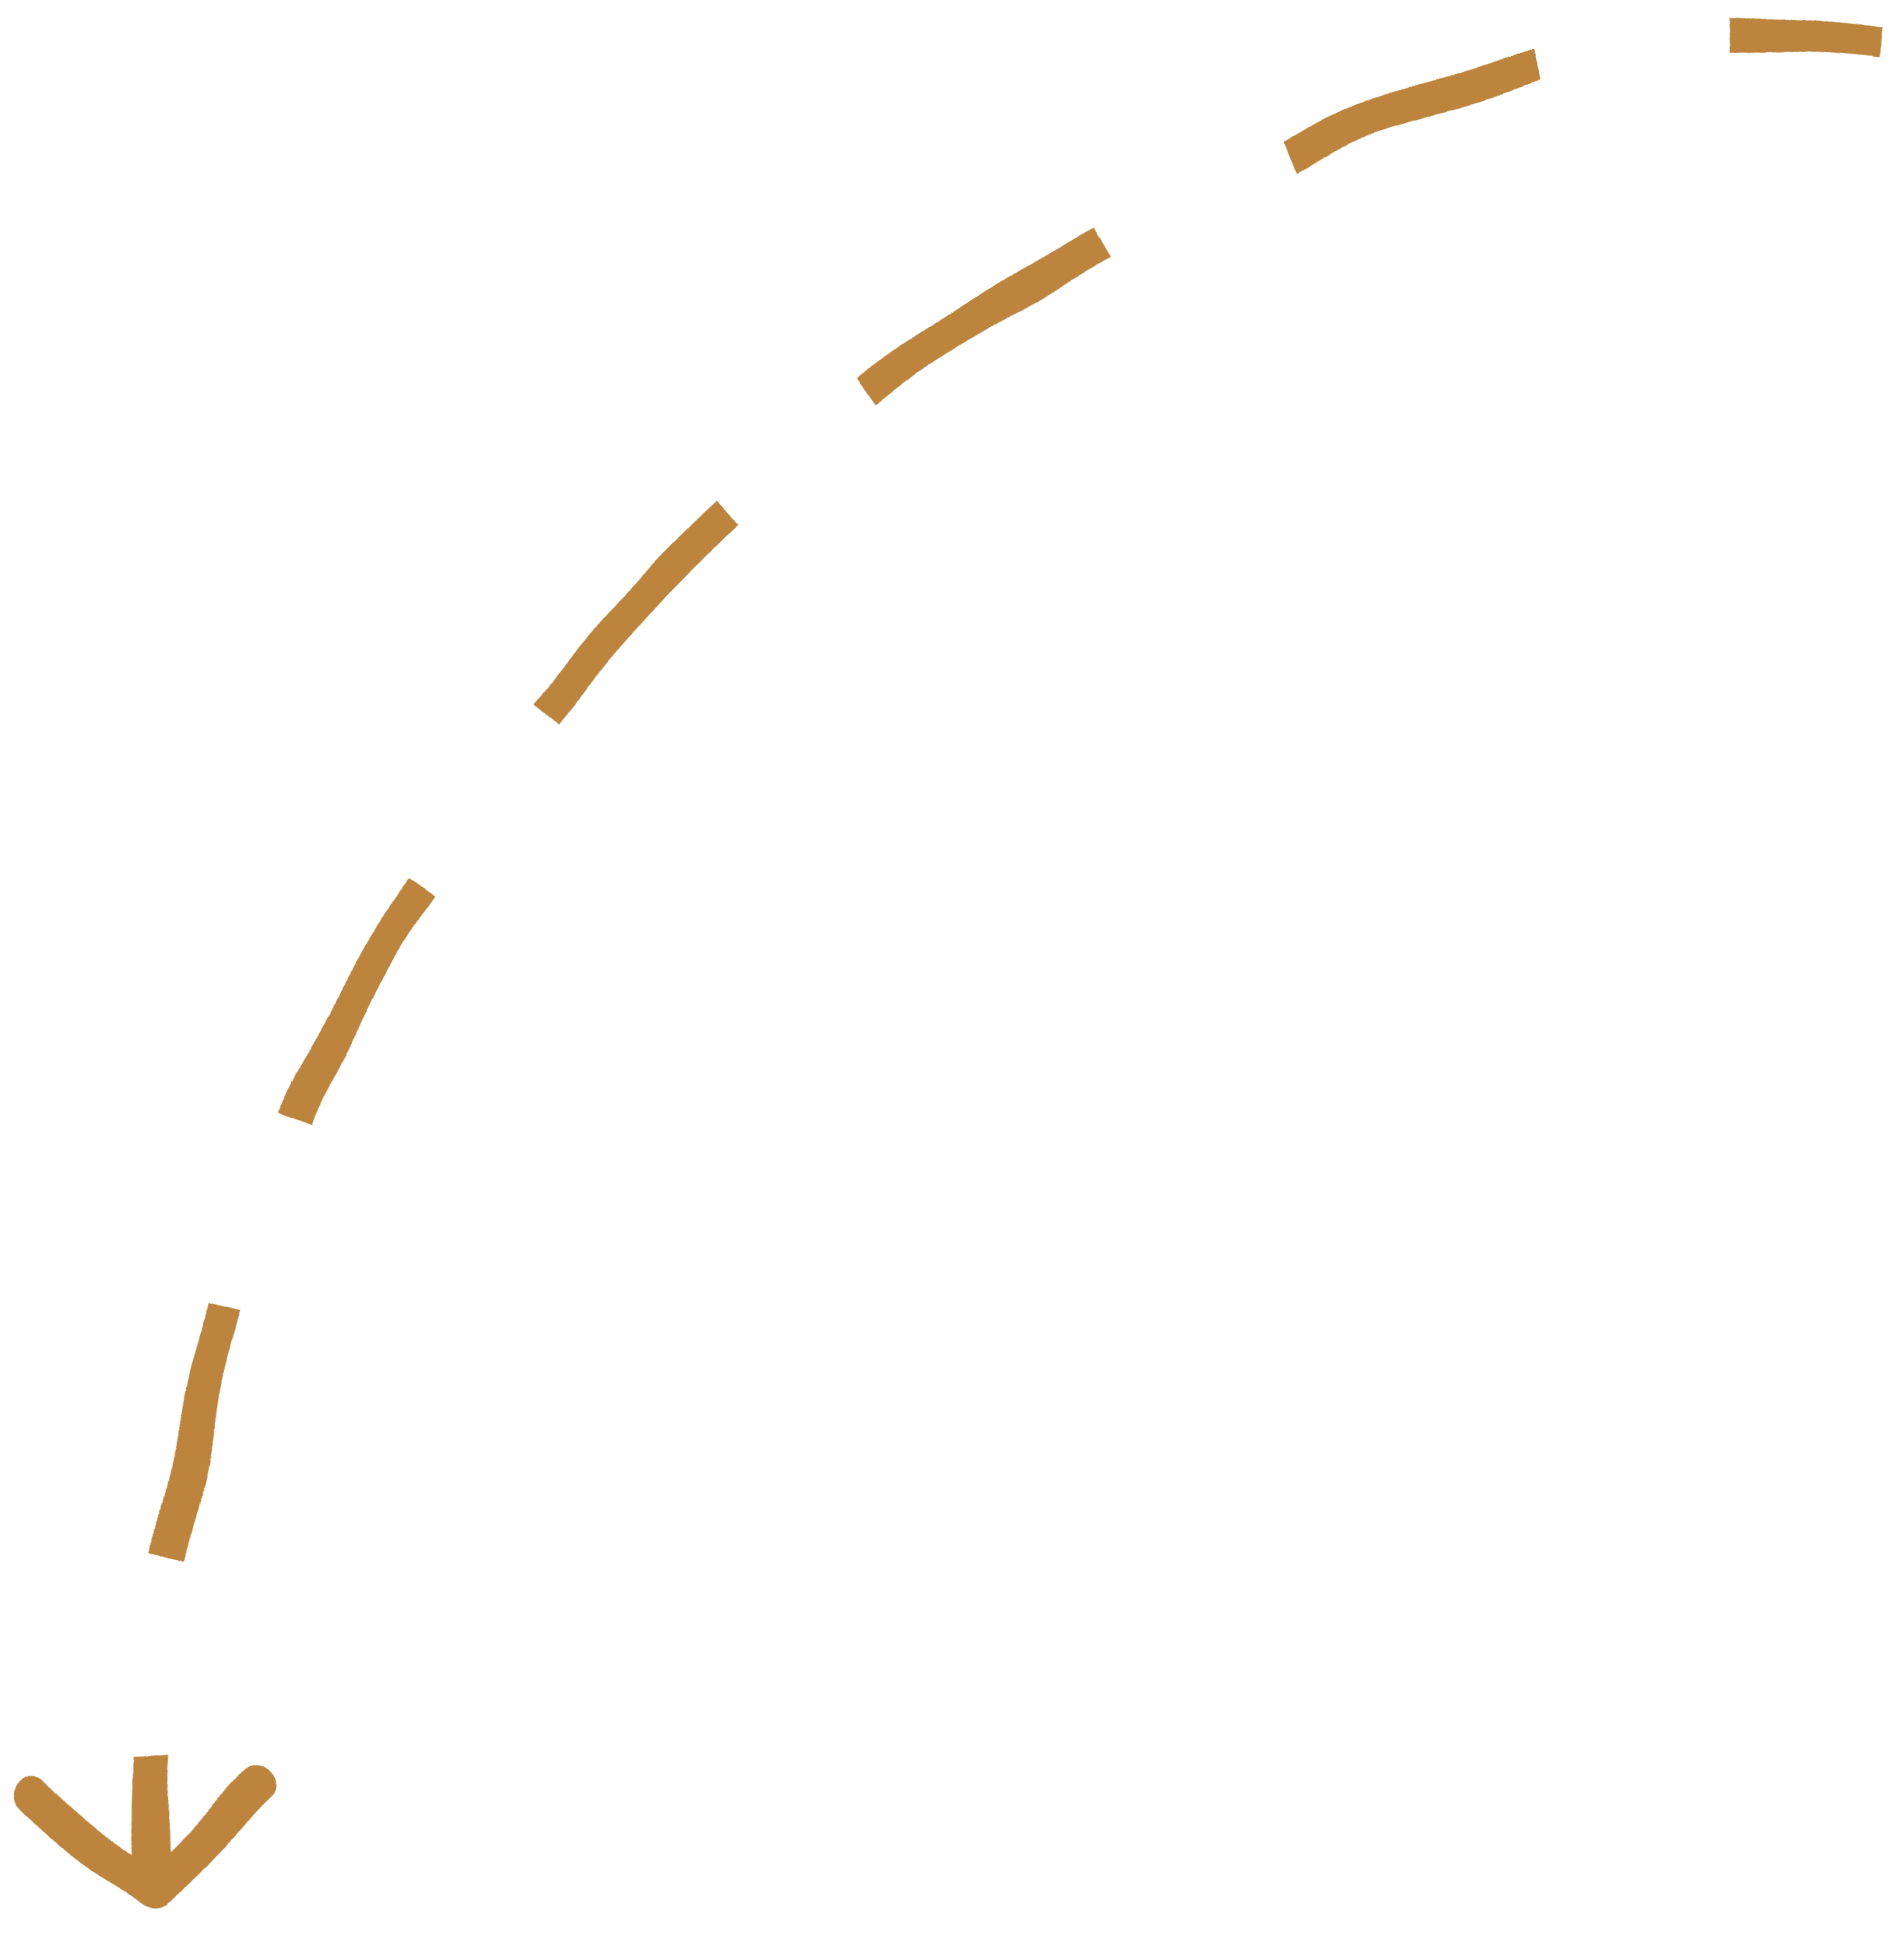
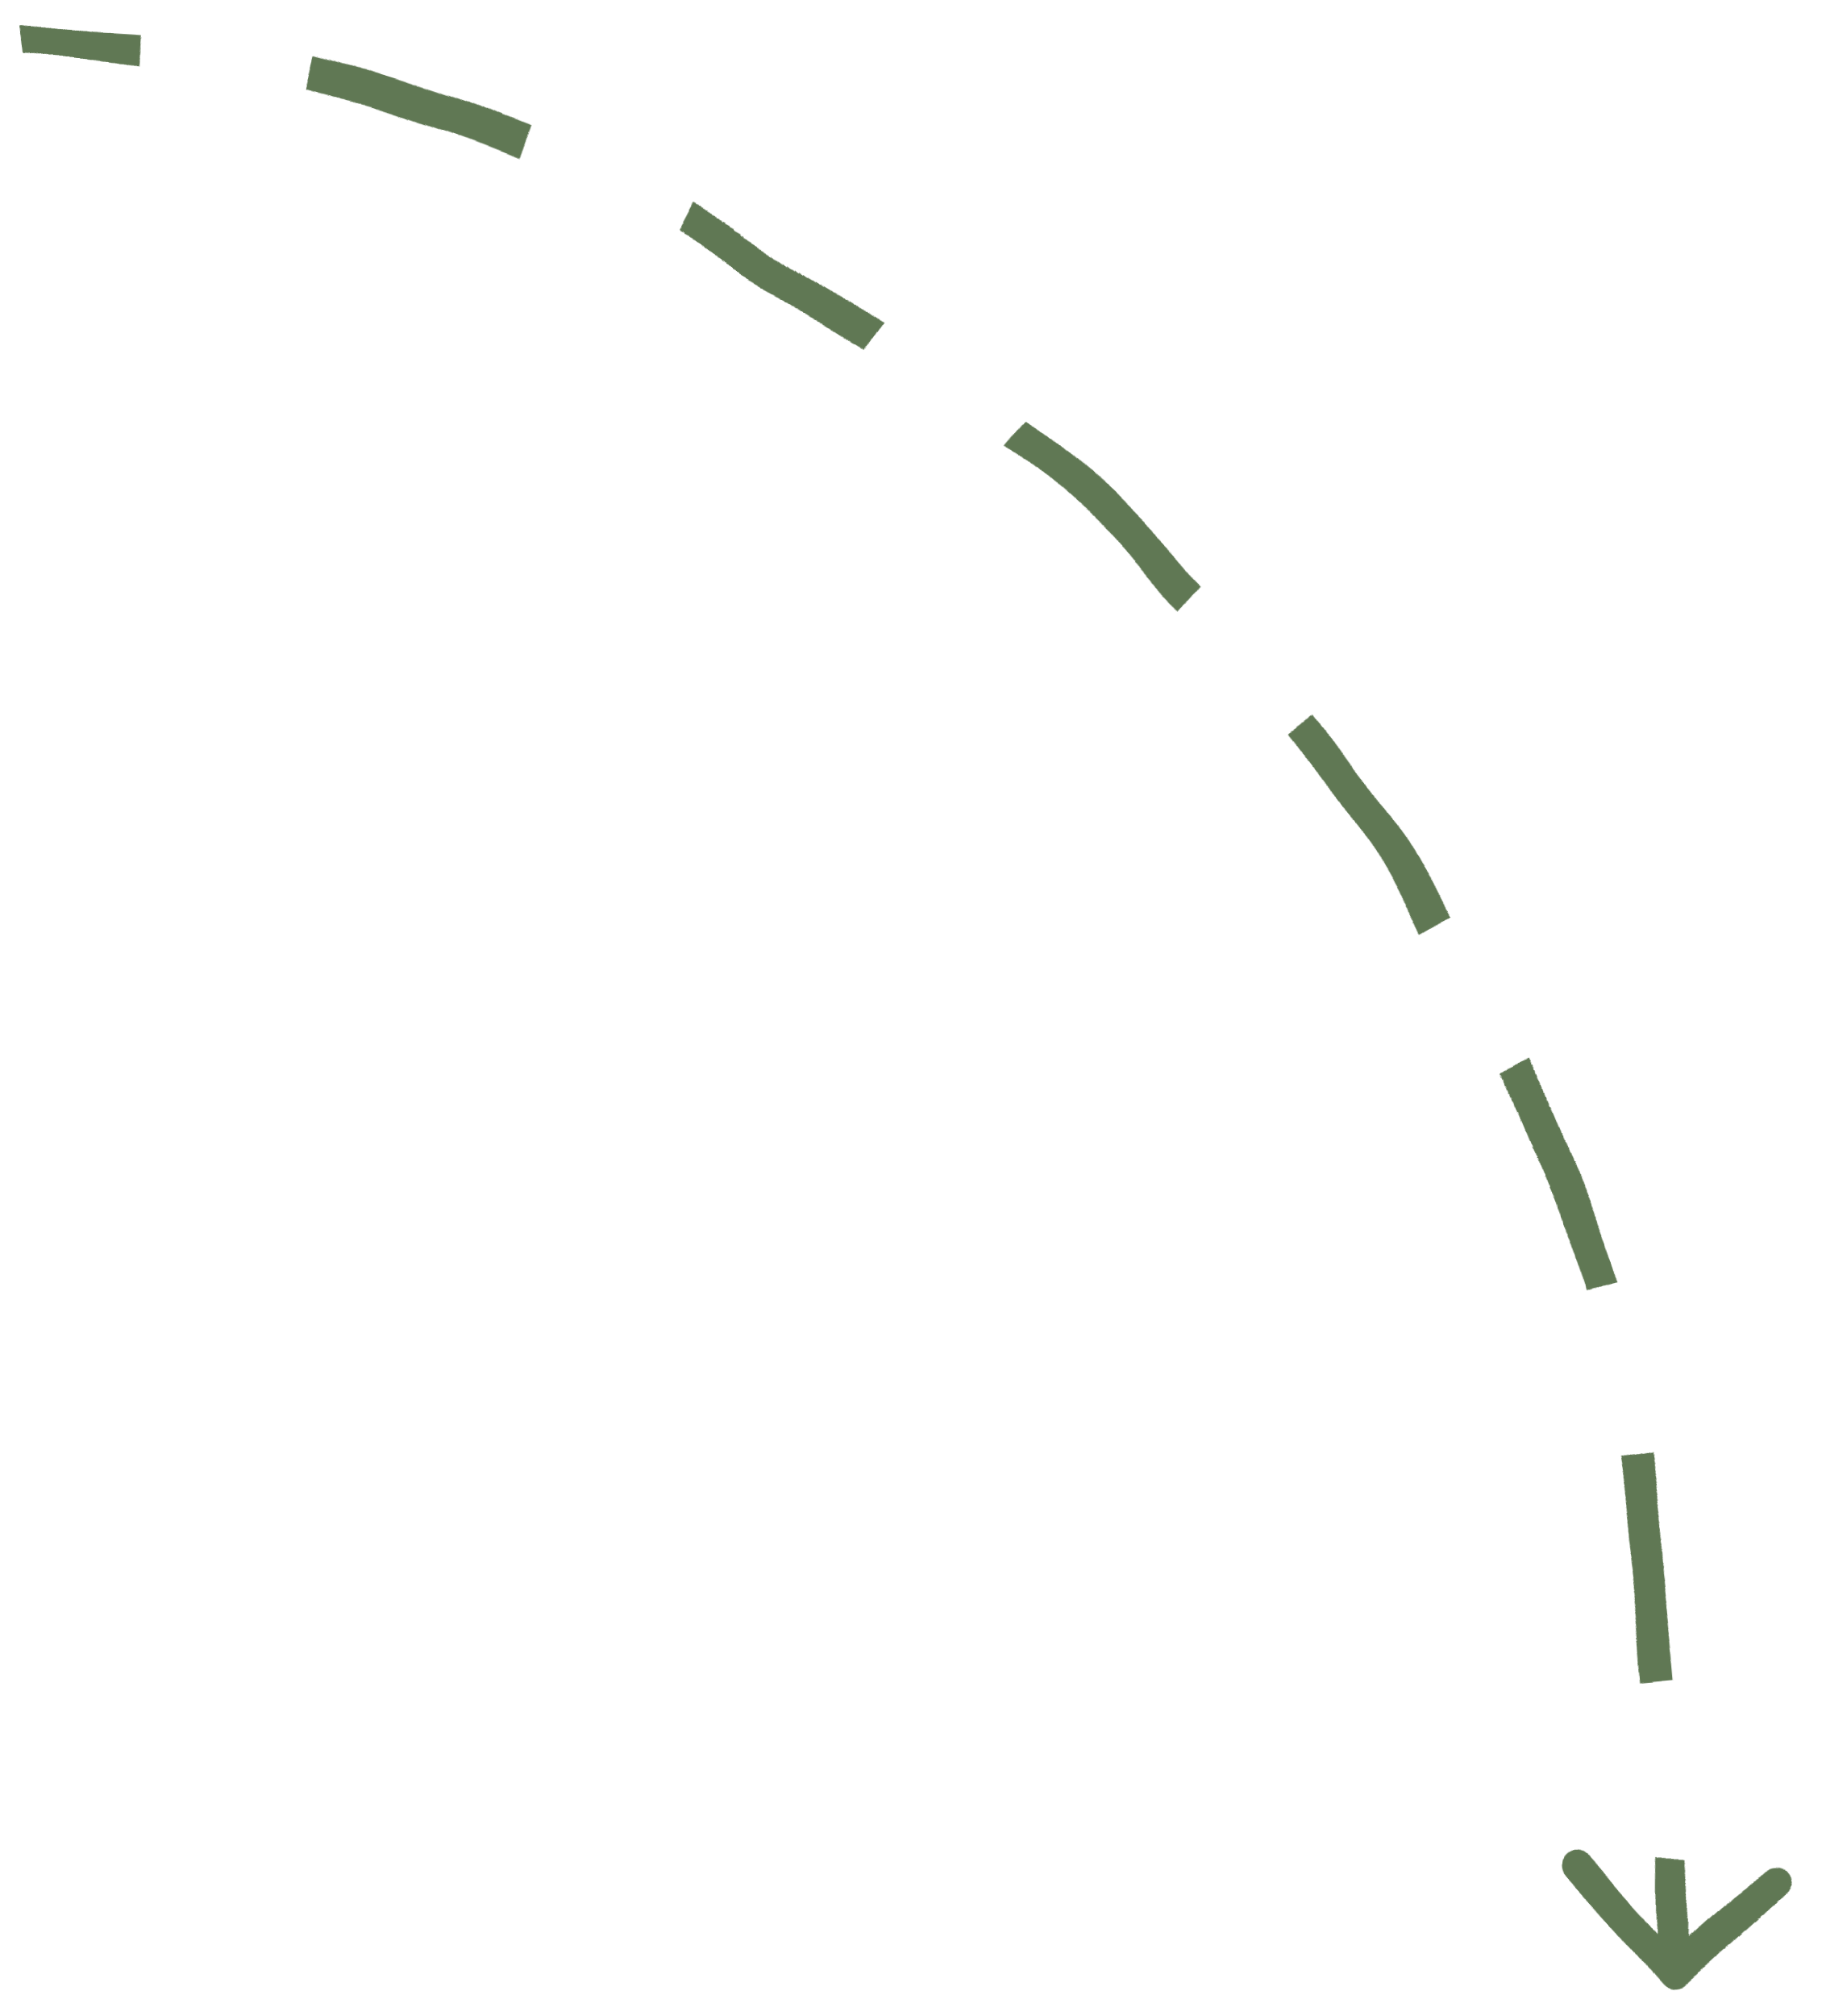
- <svg xmlns="http://www.w3.org/2000/svg" preserveAspectRatio="none" overflow="visible" style="display: block;" width="277.985" height="284.2" viewBox="0 0 277.985 284.2" fill="none">
-   <g id="Vector 113" filter="url(#filter0_g_0_4)">
-     <path d="M20.242 279.868C21.218 280.844 22.801 280.844 23.778 279.868L39.688 263.958C40.664 262.982 40.664 261.399 39.688 260.422C38.711 259.446 37.128 259.446 36.152 260.422L22.01 274.564L7.868 260.422C6.891 259.446 5.309 259.446 4.332 260.422C3.356 261.399 3.356 262.982 4.332 263.958L20.242 279.868ZM24.933 261.009L25.057 258.512L20.064 258.262L19.939 260.759L22.436 260.884L24.933 261.009ZM23.519 226.305L23.123 228.774L28.059 229.566L28.456 227.098L25.987 226.701L23.519 226.305ZM35.839 193.88L36.53 191.478L31.724 190.096L31.033 192.498L33.436 193.189L35.839 193.88ZM42.731 159.896L41.734 162.189L46.319 164.182L47.316 161.89L45.023 160.893L42.731 159.896ZM62.936 131.711L64.233 129.574L59.959 126.98L58.661 129.117L60.799 130.414L62.936 131.711ZM78.643 100.753L77.068 102.694L80.95 105.844L82.525 103.903L80.584 102.328L78.643 100.753ZM105.645 79.001L107.463 77.284L104.031 73.649L102.213 75.365L103.929 77.183L105.645 79.001ZM128.906 53.227L126.884 54.697L129.826 58.74L131.847 57.27L130.377 55.248L128.906 53.227ZM160.547 38.99L162.734 37.779L160.312 33.405L158.125 34.616L159.336 36.803L160.547 38.99ZM189.415 19.735L187.094 20.665L188.955 25.306L191.276 24.376L190.345 22.055L189.415 19.735ZM223.627 13.859L226.053 13.258L224.851 8.405L222.424 9.006L223.025 11.432L223.627 13.859ZM256.838 3.712L254.34 3.82L254.557 8.816L257.055 8.707L256.946 6.21L256.838 3.712ZM22.01 278.1H24.51C24.51 272.293 24.653 266.597 24.933 261.009L22.436 260.884L19.939 260.759C19.655 266.431 19.51 272.211 19.51 278.1H22.01ZM25.987 226.701L28.456 227.098C30.319 215.494 32.805 204.427 35.839 193.88L33.436 193.189L31.033 192.498C27.944 203.241 25.413 214.505 23.519 226.305L25.987 226.701ZM45.023 160.893L47.316 161.89C51.964 151.201 57.207 141.149 62.936 131.711L60.799 130.414L58.661 129.117C52.817 138.745 47.47 148.997 42.731 159.896L45.023 160.893ZM80.584 102.328L82.525 103.903C89.829 94.901 97.584 86.61 105.645 79.001L103.929 77.183L102.213 75.365C93.998 83.12 86.091 91.572 78.643 100.753L80.584 102.328ZM130.377 55.248L131.847 57.27C141.294 50.396 150.927 44.316 160.547 38.99L159.336 36.803L158.125 34.616C148.332 40.038 138.525 46.227 128.906 53.227L130.377 55.248ZM190.345 22.055L191.276 24.376C202.508 19.872 213.406 16.391 223.627 13.859L223.025 11.432L222.424 9.006C211.974 11.595 200.856 15.147 189.415 19.735L190.345 22.055ZM256.946 6.21L257.055 8.707C263.34 8.435 268.916 8.685 273.634 9.402L274.01 6.93L274.385 4.459C269.277 3.683 263.368 3.429 256.838 3.712L256.946 6.21Z" fill="#BC843C" />
+ <svg xmlns="http://www.w3.org/2000/svg" width="282" height="312" viewBox="0 0 282 312" fill="none">
+   <g filter="url(#filter0_g_1418_309)">
+     <path d="M260.054 307.492C259.034 308.422 257.453 308.349 256.523 307.329L241.361 290.704C240.431 289.684 240.504 288.103 241.524 287.172C242.544 286.242 244.125 286.315 245.056 287.335L258.532 302.113L273.31 288.636C274.33 287.706 275.911 287.778 276.842 288.799C277.772 289.819 277.699 291.4 276.679 292.33L260.054 307.492ZM256.257 289.939L256.265 287.439L261.265 287.454L261.257 289.954L258.757 289.947L256.257 289.939ZM259.918 258.512L260.142 261.002L255.162 261.45L254.938 258.96L257.428 258.736L259.918 258.512ZM250.638 228.355L250.163 225.9L255.072 224.951L255.547 227.406L253.092 227.88L250.638 228.355ZM247.891 196.797L248.631 199.185L243.855 200.664L243.115 198.276L245.503 197.537L247.891 196.797ZM232.291 169.281L231.284 166.993L235.859 164.978L236.867 167.265L234.579 168.273L232.291 169.281ZM222.499 139.213L223.767 141.368L219.458 143.904L218.19 141.749L220.344 140.481L222.499 139.213ZM200.97 116.051L199.46 114.059L203.445 111.039L204.955 113.031L202.962 114.541L200.97 116.051ZM184.521 89.048L186.247 90.856L182.631 94.308L180.904 92.5L182.713 90.774L184.521 89.048ZM158.338 71.333L156.424 69.725L159.641 65.897L161.555 67.505L159.947 69.419L158.338 71.333ZM136.373 48.539L138.447 49.935L135.654 54.083L133.58 52.686L134.977 50.612L136.373 48.539ZM107.013 36.754L104.805 35.582L107.148 31.165L109.356 32.336L108.185 34.545L107.013 36.754ZM80.759 19.087L83.082 20.011L81.234 24.657L78.911 23.733L79.835 21.41L80.759 19.087ZM49.546 14.059L47.126 13.432L48.378 8.592L50.798 9.218L50.172 11.638L49.546 14.059ZM19.579 3.872L22.073 4.043L21.731 9.031L19.237 8.86L19.408 6.366L19.579 3.872ZM258.37 305.644L255.872 305.529C256.115 300.252 256.242 295.056 256.257 289.939L258.757 289.947L261.257 289.954C261.242 295.143 261.113 300.411 260.867 305.759L258.37 305.644ZM257.428 258.736L254.938 258.96C253.987 248.379 252.537 238.18 250.638 228.355L253.092 227.88L255.547 227.406C257.479 237.399 258.952 247.765 259.918 258.512L257.428 258.736ZM245.503 197.537L243.115 198.276C239.983 188.161 236.352 178.5 232.291 169.281L234.579 168.273L236.867 167.265C241.004 176.658 244.702 186.498 247.891 196.797L245.503 197.537ZM220.344 140.481L218.19 141.749C212.85 132.677 207.081 124.115 200.97 116.051L202.962 114.541L204.955 113.031C211.18 121.246 217.058 129.968 222.499 139.213L220.344 140.481ZM182.713 90.774L180.904 92.5C173.638 84.888 166.079 77.838 158.338 71.333L159.947 69.419L161.555 67.505C169.43 74.124 177.123 81.298 184.521 89.048L182.713 90.774ZM134.977 50.612L133.58 52.686C124.753 46.742 115.847 41.439 107.013 36.754L108.185 34.545L109.356 32.336C118.34 37.102 127.396 42.494 136.373 48.539L134.977 50.612ZM79.835 21.41L78.911 23.733C68.69 19.666 58.814 16.456 49.546 14.059L50.172 11.638L50.798 9.218C60.278 11.67 70.352 14.946 80.759 19.087L79.835 21.41ZM19.408 6.366L19.237 8.86C13.595 8.474 8.521 8.527 4.12 8.987L3.86 6.501L3.6 4.014C8.344 3.518 13.713 3.47 19.579 3.872L19.408 6.366Z" fill="#607854" />
  </g>
  <defs>
-     <filter id="filter0_g_0_4" x="4.76837e-07" y="-2.38419e-07" width="277.985" height="284.2" filterUnits="userSpaceOnUse" color-interpolation-filters="sRGB">
+     <filter id="filter0_g_1418_309" x="9.77516e-05" y="0.002" width="281.095" height="311.743" filterUnits="userSpaceOnUse" color-interpolation-filters="sRGB">
      <feFlood flood-opacity="0" result="BackgroundImageFix" />
      <feBlend mode="normal" in="SourceGraphic" in2="BackgroundImageFix" result="shape" />
      <feTurbulence type="fractalNoise" baseFrequency="0.018 0.018" numOctaves="3" seed="7209" />
      <feDisplacementMap in="shape" scale="7.2" xChannelSelector="R" yChannelSelector="G" result="displacedImage" width="100%" height="100%" />
-       <feMerge result="effect1_texture_0_4">
+       <feMerge result="effect1_texture_1418_309">
        <feMergeNode in="displacedImage" />
      </feMerge>
    </filter>
  </defs>
</svg>
